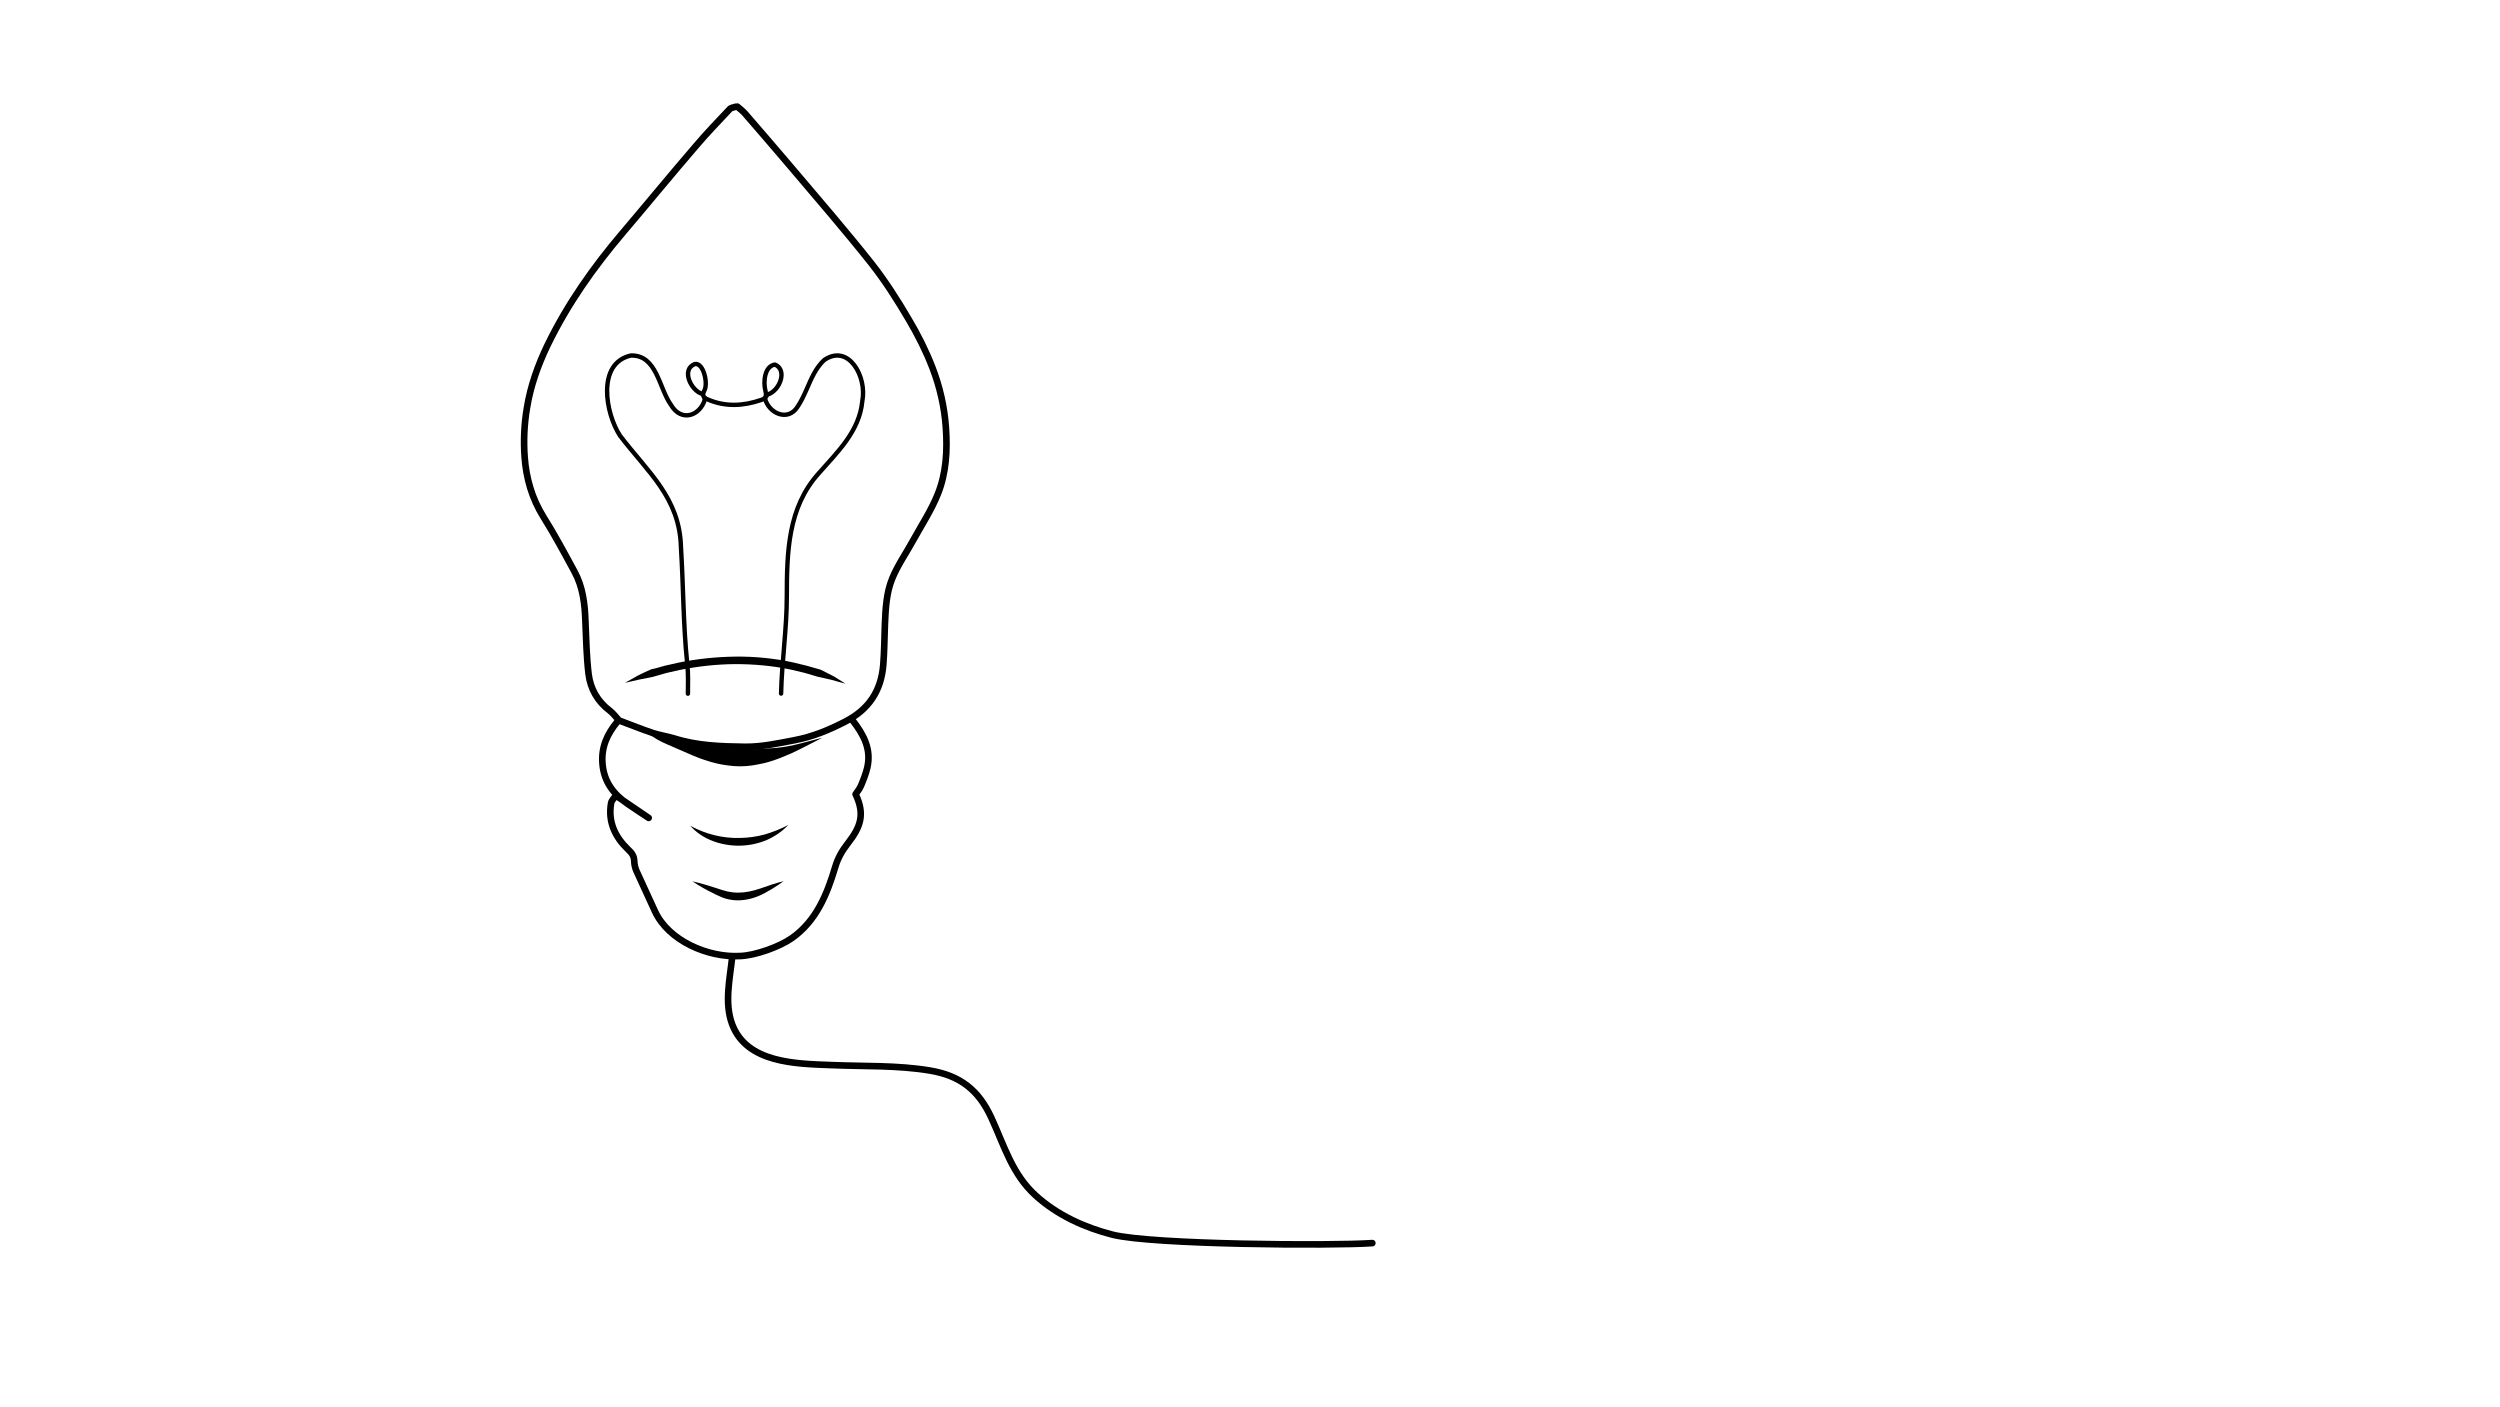
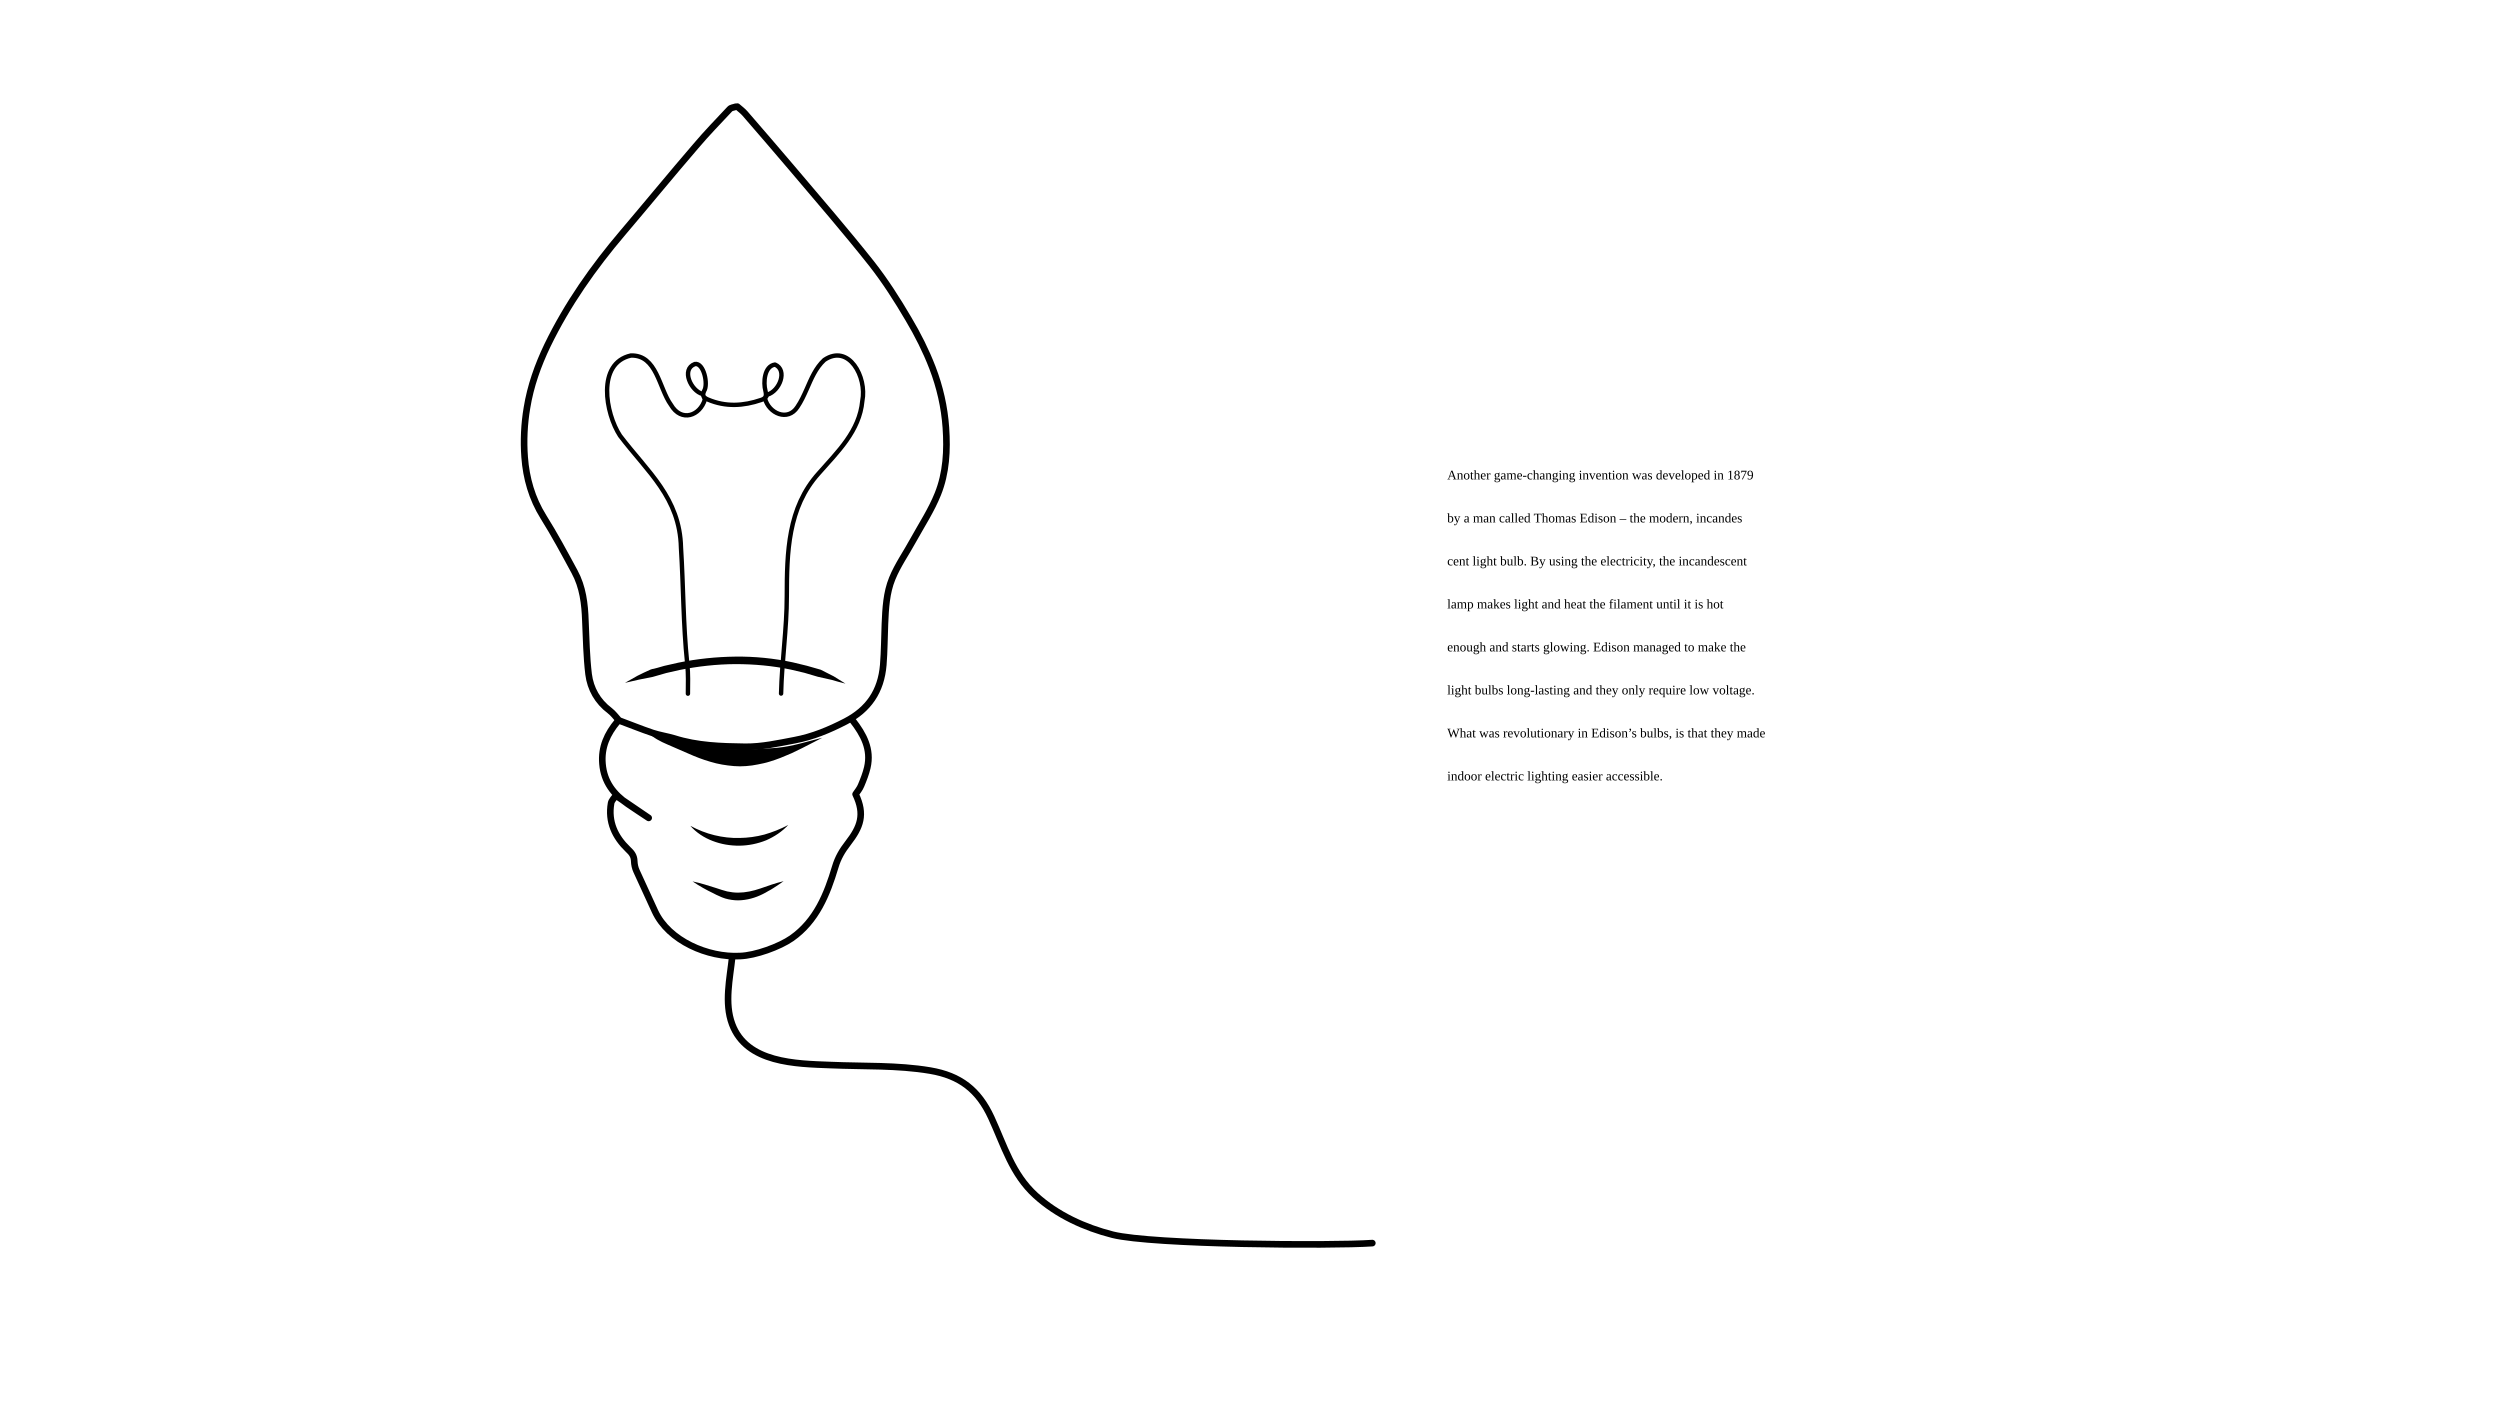
<svg xmlns="http://www.w3.org/2000/svg" class="bulb" version="1.1" id="bulb" x="0px" y="0px" viewBox="0 0 2267.7 1275.6" style="enable-background:new 0 0 2267.7 1275.6;" xml:space="preserve" width="2267.7" height="1275.6">
  <style type="text/css">
	.st0{fill:none;stroke:#FCFF12;stroke-width:6;stroke-linecap:round;stroke-linejoin:round;stroke-miterlimit:10;}
	.st1{fill:#2F1EFF;}
	.st2{fill:none;stroke:#FCFF12;stroke-width:9;stroke-linecap:round;stroke-linejoin:round;stroke-miterlimit:10;}
	.st3{fill:none;stroke:#FCFF12;stroke-width:8;stroke-linecap:round;stroke-linejoin:round;stroke-miterlimit:10;}
	.st4{fill:none;stroke:#000000;stroke-width:6;stroke-linecap:round;stroke-linejoin:round;stroke-miterlimit:10;}
	.st5{fill:none;stroke:#000000;stroke-width:4;stroke-linecap:round;stroke-linejoin:round;stroke-miterlimit:10;}
</style>
+   <text transform="matrix(1 0 0 1 1312.723 434.8728)" class="path">
+     <tspan x="0" y="0">Another game-changing invention was developed in 1879  </tspan>
+     <tspan x="0" y="39">by a man called Thomas Edison – the modern, incandes </tspan>
+     <tspan x="0" y="78">cent light bulb. By using the electricity, the incandescent  </tspan>
+     <tspan x="0" y="117">lamp makes light and heat the filament until it is hot  </tspan>
+     <tspan x="0" y="156">enough and starts glowing. Edison managed to make the  </tspan>
+     <tspan x="0" y="195">light bulbs long-lasting and they only require low voltage.  </tspan>
+     <tspan x="0" y="234">What was revolutionary in Edison’s bulbs, is that they made  </tspan>
+     <tspan x="0" y="273">indoor electric lighting easier accessible. </tspan>
+   </text>
  <path id="cable" class="path st4 svg-elem-1" d="M664.2,867.8c-2.1,19.8-7.3,42-0.1,61.2c13.2,35.4,57.9,35.9,89.4,37.1c30.1,1.3,60.4,0,90.2,5  c27.2,4.6,43.9,17.5,55.5,42.7c11.8,25.6,18.8,51.1,40.2,70.6c19.6,17.8,44.4,29.1,69.9,35.6c36.1,9,198.5,10.2,235.5,7.6" />
  <path id="bulb_bottom" class="path st4 svg-elem-2" d="M560.2,654.4c-9.4,11.2-15,23.4-13.7,38.5c1.4,16.4,10.1,27.6,23,36.4  c6.2,4.3,12.6,8.4,18.9,12.6l-29.8-20.3c-1.5,2.4-3.9,4.5-4.3,7c-2.9,16.8,3.5,30.5,15.4,41.9c3.4,3.1,5.5,6,5.6,10.6  c0.1,3.1,0.8,6.3,2.1,9.1c5.5,12.2,11.1,24.4,16.7,36.4c12.3,26.8,48.2,42.2,77.1,40.6c3.5-0.1-3.5,0.1,0,0  c13.9-0.4,36-8.5,46.9-16.1c22.4-15.7,32.1-39.9,39.5-64.6c2.5-8.5,6.4-15,11.6-21.7c11.3-14.6,15.7-25.9,6.9-44.4  c1.7-2.5,3.8-5,5-8c2.2-5.2,4.3-10.6,5.6-16.1c3.9-16.7-3.4-30.1-13.2-42.7" />
  <path id="shadow_top" d="M745.9,669.2c-6.2,3.1-12.2,6.4-18.5,9.5c-3.1,1.5-6.3,3.1-9.5,4.6c-3.2,1.4-6.6,2.8-9.8,4.1  c-3.4,1.3-6.7,2.5-10.1,3.5c-3.4,1.1-7,1.8-10.5,2.5c-3.5,0.7-7.1,1.3-10.8,1.5c-3.6,0.3-7.3,0.3-10.9,0c-7.3-0.6-14.6-1.8-21.4-3.9  c-7-2-13.6-4.6-19.9-7.4l-19.1-8.3c-6.3-2.7-13-6-17.8-11.2c6.3,3.2,12.8,4.6,19.5,6c6.7,1.4,13.6,2.9,20.2,4.5  c6.7,1.5,13.3,2.8,19.8,3.6c6.4,0.8,12.9,1.4,19.3,1.3h9.7c3.2,0,6.4,0,9.8,0c3.2-0.1,6.6-0.3,9.9-0.6c3.4-0.1,6.7-0.4,10.1-0.7  C719.2,676.9,732.4,672.5,745.9,669.2z" class="path fill svg-elem-3" />
  <path id="shadow_bottom" d="M628.2,799.5c7.3,1.5,14.3,3.8,21.3,6c3.5,1.1,7,2.4,10.1,3.1c3.2,0.7,6.6,1.1,9.9,1.1  c6.7,0,13.6-1.5,20.3-3.8c6.9-2.4,13.7-4.9,21-6.6c-2.9,2.2-6.2,4.2-9.2,6.2c-1.5,1-3.2,2-4.8,2.8c-1.5,1-3.2,1.8-4.9,2.7  c-6.7,3.4-14.4,5.6-22.3,5.7c-3.9,0-8-0.6-11.8-1.7c-1-0.3-1.8-0.6-2.8-1l-1.4-0.6l-1.3-0.6c-1.7-0.7-3.4-1.5-5-2.4  C640.8,807.3,634.3,803.7,628.2,799.5z" class="path fill svg-elem-4" />
  <path id="shadow_middle" d="M715,748.3c-5.5,6-12.5,10.6-20,13.9c-7.7,3.1-16,4.8-24.2,4.9s-16.7-1.3-24.4-4.3  c-7.7-2.9-14.9-7.6-20.2-13.7c7.1,3.8,14.4,6.7,21.9,8.5c7.4,1.8,15,2.7,22.7,2.5c7.6-0.1,15.1-1.1,22.6-3.1  C700.6,754.9,707.9,752.1,715,748.3z" class="path fill svg-elem-5" />
  <path id="shadow_inside_bulb" d="M766.9,620.1c-4.2-1-8.4-2.2-12.5-3.4c-4.2-1-8.4-1.8-12.5-2.8l-12.2-3.6l-12.3-2.9  c-16.5-3.5-33.5-5-50.4-5c-17,0.1-33.9,2-50.4,5.3l-12.3,2.8c-4.1,1.1-8.1,2.4-12.2,3.5l-12.6,2.5c-4.2,1-8.4,2-12.6,2.9  c3.8-2.2,7.6-4.3,11.3-6.4c3.9-2,7.8-3.8,11.8-5.6c1-0.4,2.1-0.7,3.1-0.8c1.1-0.3,2.1-0.6,3.1-0.8l6.3-1.8l12.8-2.9  c17.1-3.5,34.5-5.3,51.8-5.5s34.9,1.5,52,5.2l12.8,3.1l12.6,3.6c3.9,2,7.8,3.9,11.8,6C759.5,615.5,763.2,617.7,766.9,620.1z" class="path fill svg-elem-6" />
  <path id="support_wires" class="path st5 svg-elem-7" d="M624,629.2c-0.1-8.8,0.6-17.8-0.7-26.6v-1.4c-3.6-34.7-3.4-69.6-5.6-104.4  c-1-45.4-30.3-68.7-55.3-101.6c-13.2-20.2-21.3-65.7,9.8-72.7c23.7-0.8,25.5,29.7,36.4,44.7c9.5,16.3,26.5,9.8,30.8-4.9l-2.1-4.9  c-10.5-2.7-19.8-22.4-7-27.2c8.1-1.4,12.3,18.5,8.4,24.4c-1.7,3.8-1,5.9,3.4,7.8c16.1,6.9,32.2,5.9,48.3,0.4  c3.9-1.3,5.2-3.2,3.9-8.4c-2-7.3-1.1-22.3,8.7-23.7c11.6,5,4.3,24-7,27.3l-2.1,3.5c3.5,13.5,20.7,21.2,29.4,7.7  c3.4-5,5.9-10.5,8.4-16.1c4.2-9.5,8.1-19.3,16-26.6c22.4-15.1,38.8,15.6,34.5,37.1c-2.5,27.5-22.4,46.2-39.5,65.7  c-28.2,31.2-28.9,71.9-29,111.5c0,29.6-4.5,58.8-5.2,88.3" />
  <path id="outline" class="st4" d="M667.4,96.8c-1.8,0.7-4.3,0.8-5.5,2.2c-10.4,11.1-21,22-30.8,33.6c-22.3,25.9-43.9,52.3-66,78.3  c-26.8,31.5-50.4,65-68.5,102.3c-8.7,18.1-15.4,37-18.6,56.7c-2.5,14.7-3.2,30-2.1,44.8c1.4,19.1,6.6,37.4,17,54.1  c10.1,16.1,19.1,32.9,28.2,49.7c7.6,13.9,9.4,29.3,9.9,44.8c0.7,16.1,1,32.4,2.9,48.3c1.7,13.2,8.1,24.7,19.3,33.1  c3.1,2.4,5.5,5.7,8.3,8.8c9.8,3.6,20,7.8,30.4,11.3c6.3,2.1,13.2,3.1,19.6,5c21,6.7,42.7,7.3,64.5,7.6c15.3,0.1,30-3.2,44.8-6  c16.5-3.1,31.5-9.4,46.2-17c20.7-10.8,32.2-27.2,34.2-51.3c1-12.3,1-24.8,1.5-37.1c0.6-14,1.3-28.3,6.6-41.2  c5-12.3,12.9-23.4,19.3-35.2c7.6-13.7,16.3-27,22.1-41.5c7.7-19.1,8.7-39.7,7.3-60.1c-1.3-18.8-5.5-37.1-12.2-54.5  c-5.9-15.3-13.3-30-21.7-44.1c-10.2-17.4-21.2-34.6-33.6-50.4c-23.3-29.4-47.8-57.7-72-86.3c-14.2-16.7-28.4-33.2-42.7-49.7  c-2.1-2.4-4.6-4.2-7-6.3" />
</svg>
